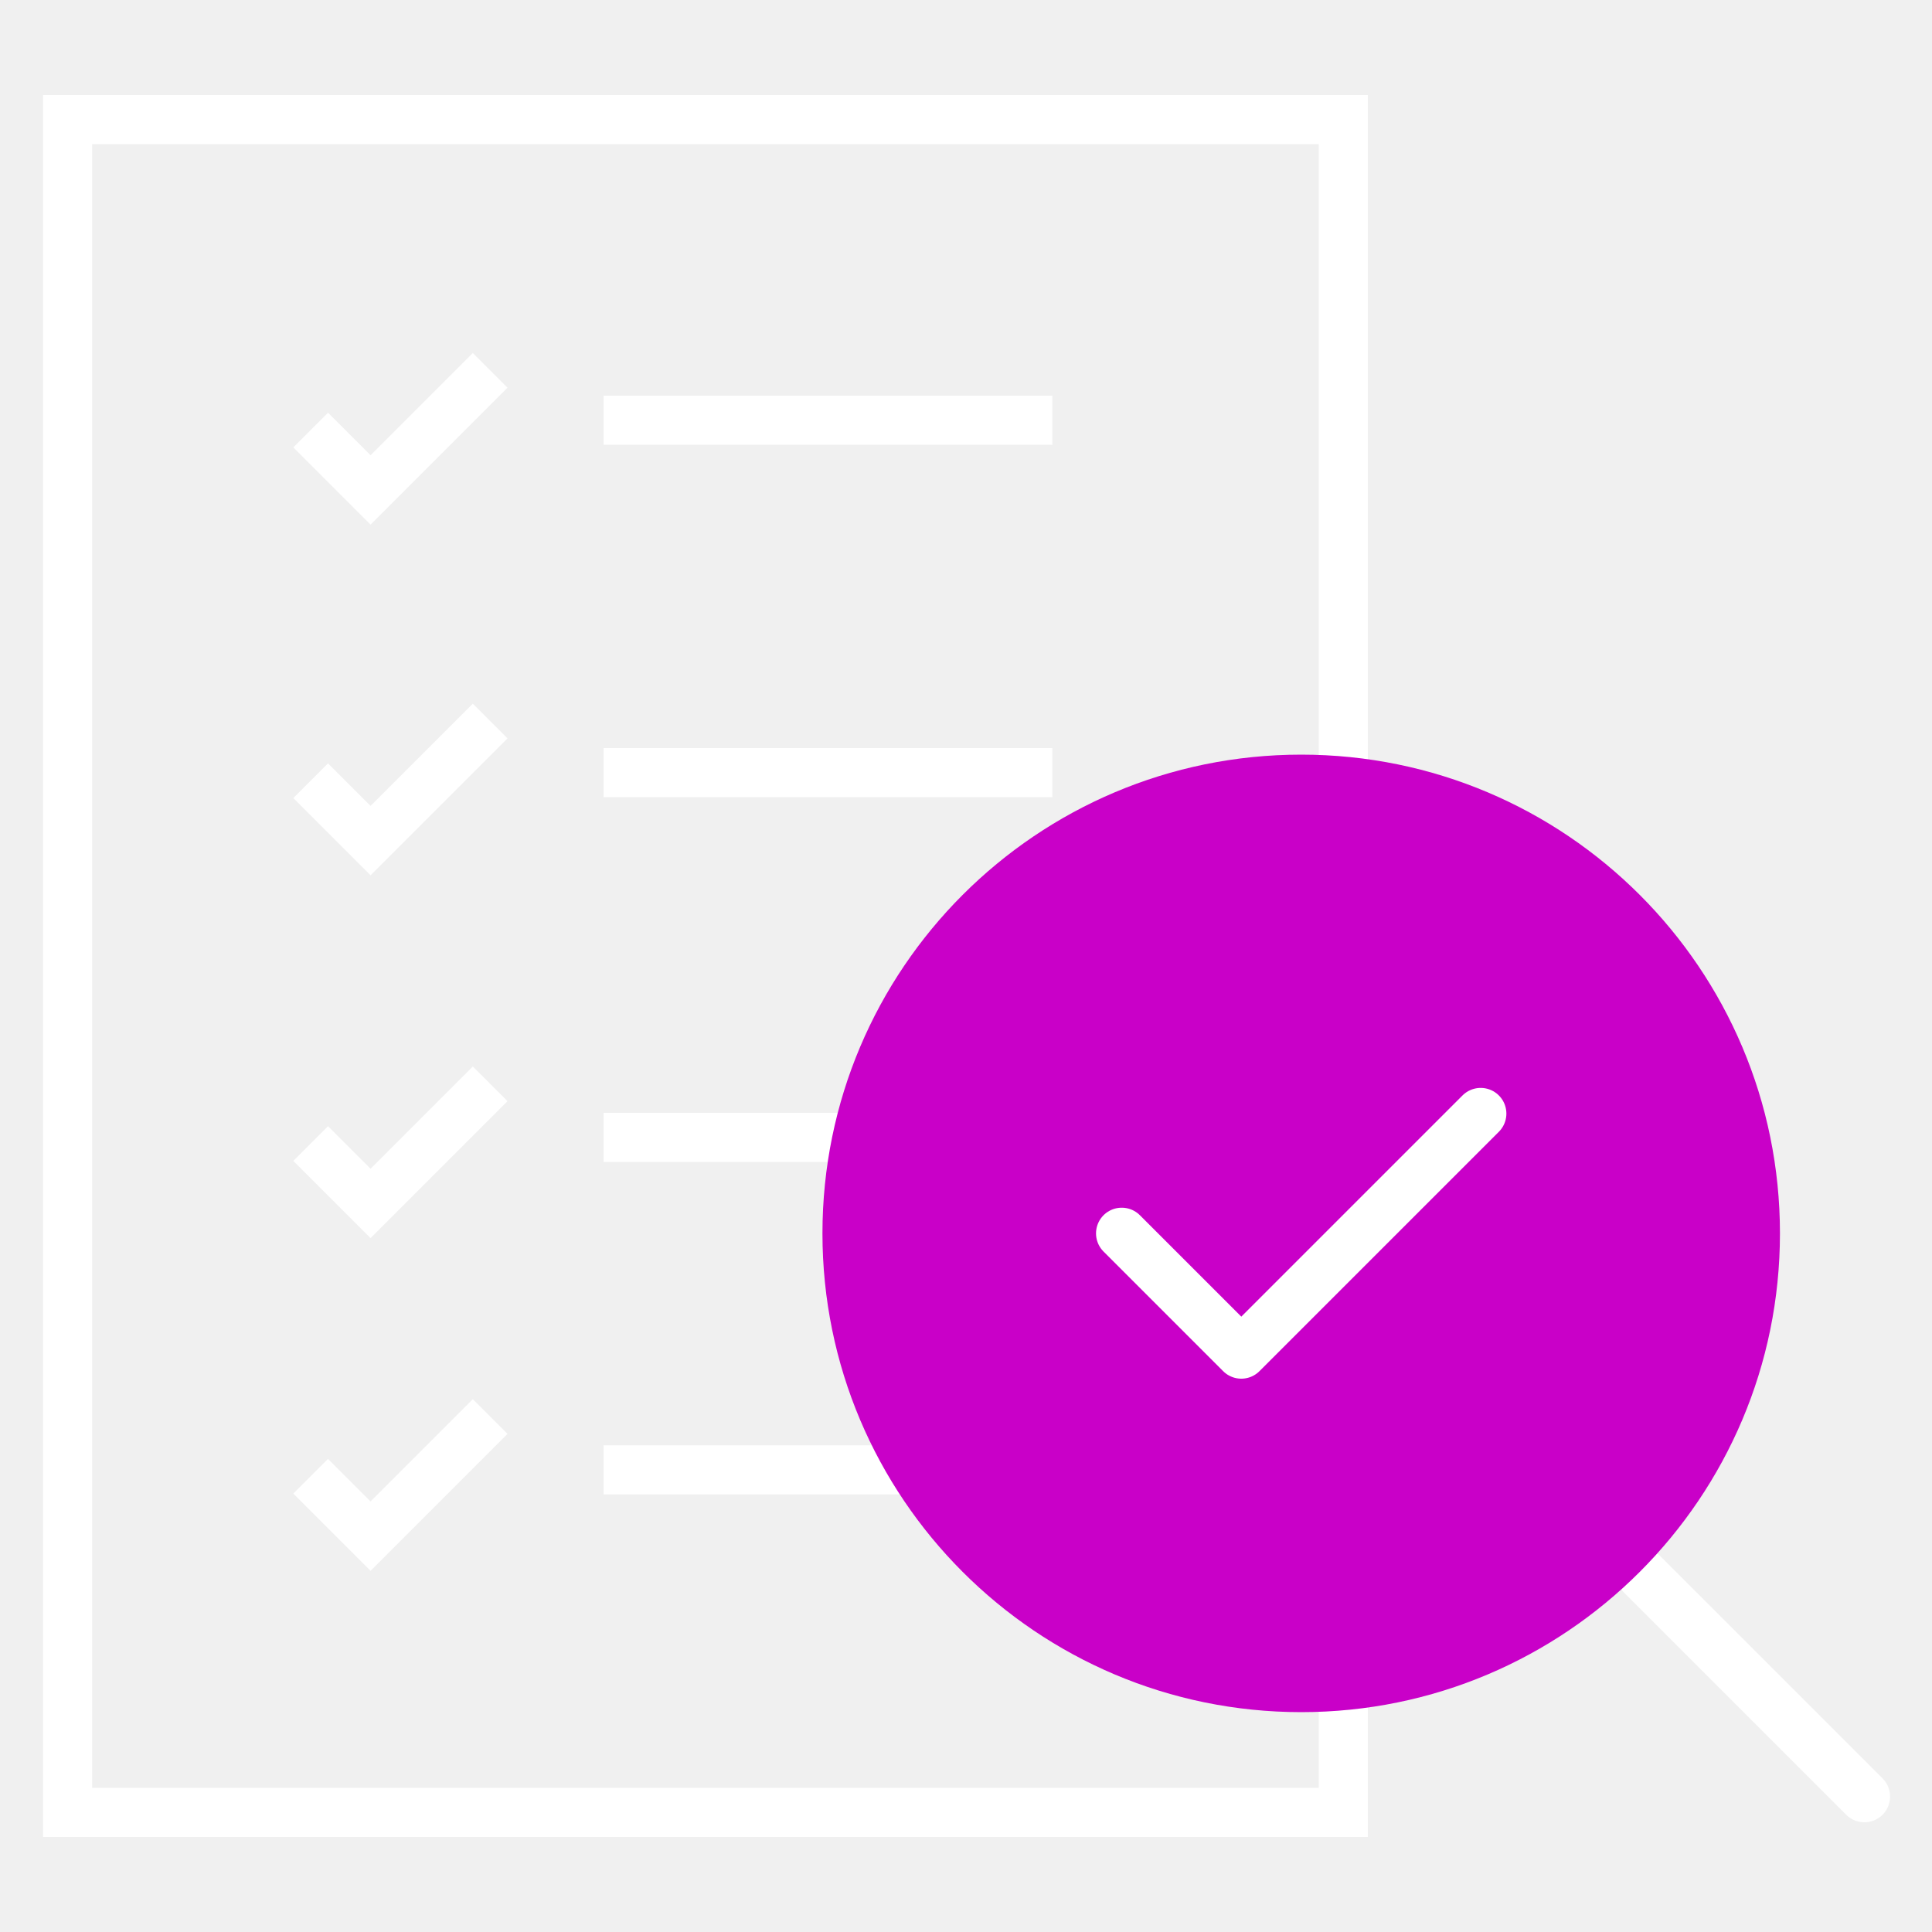
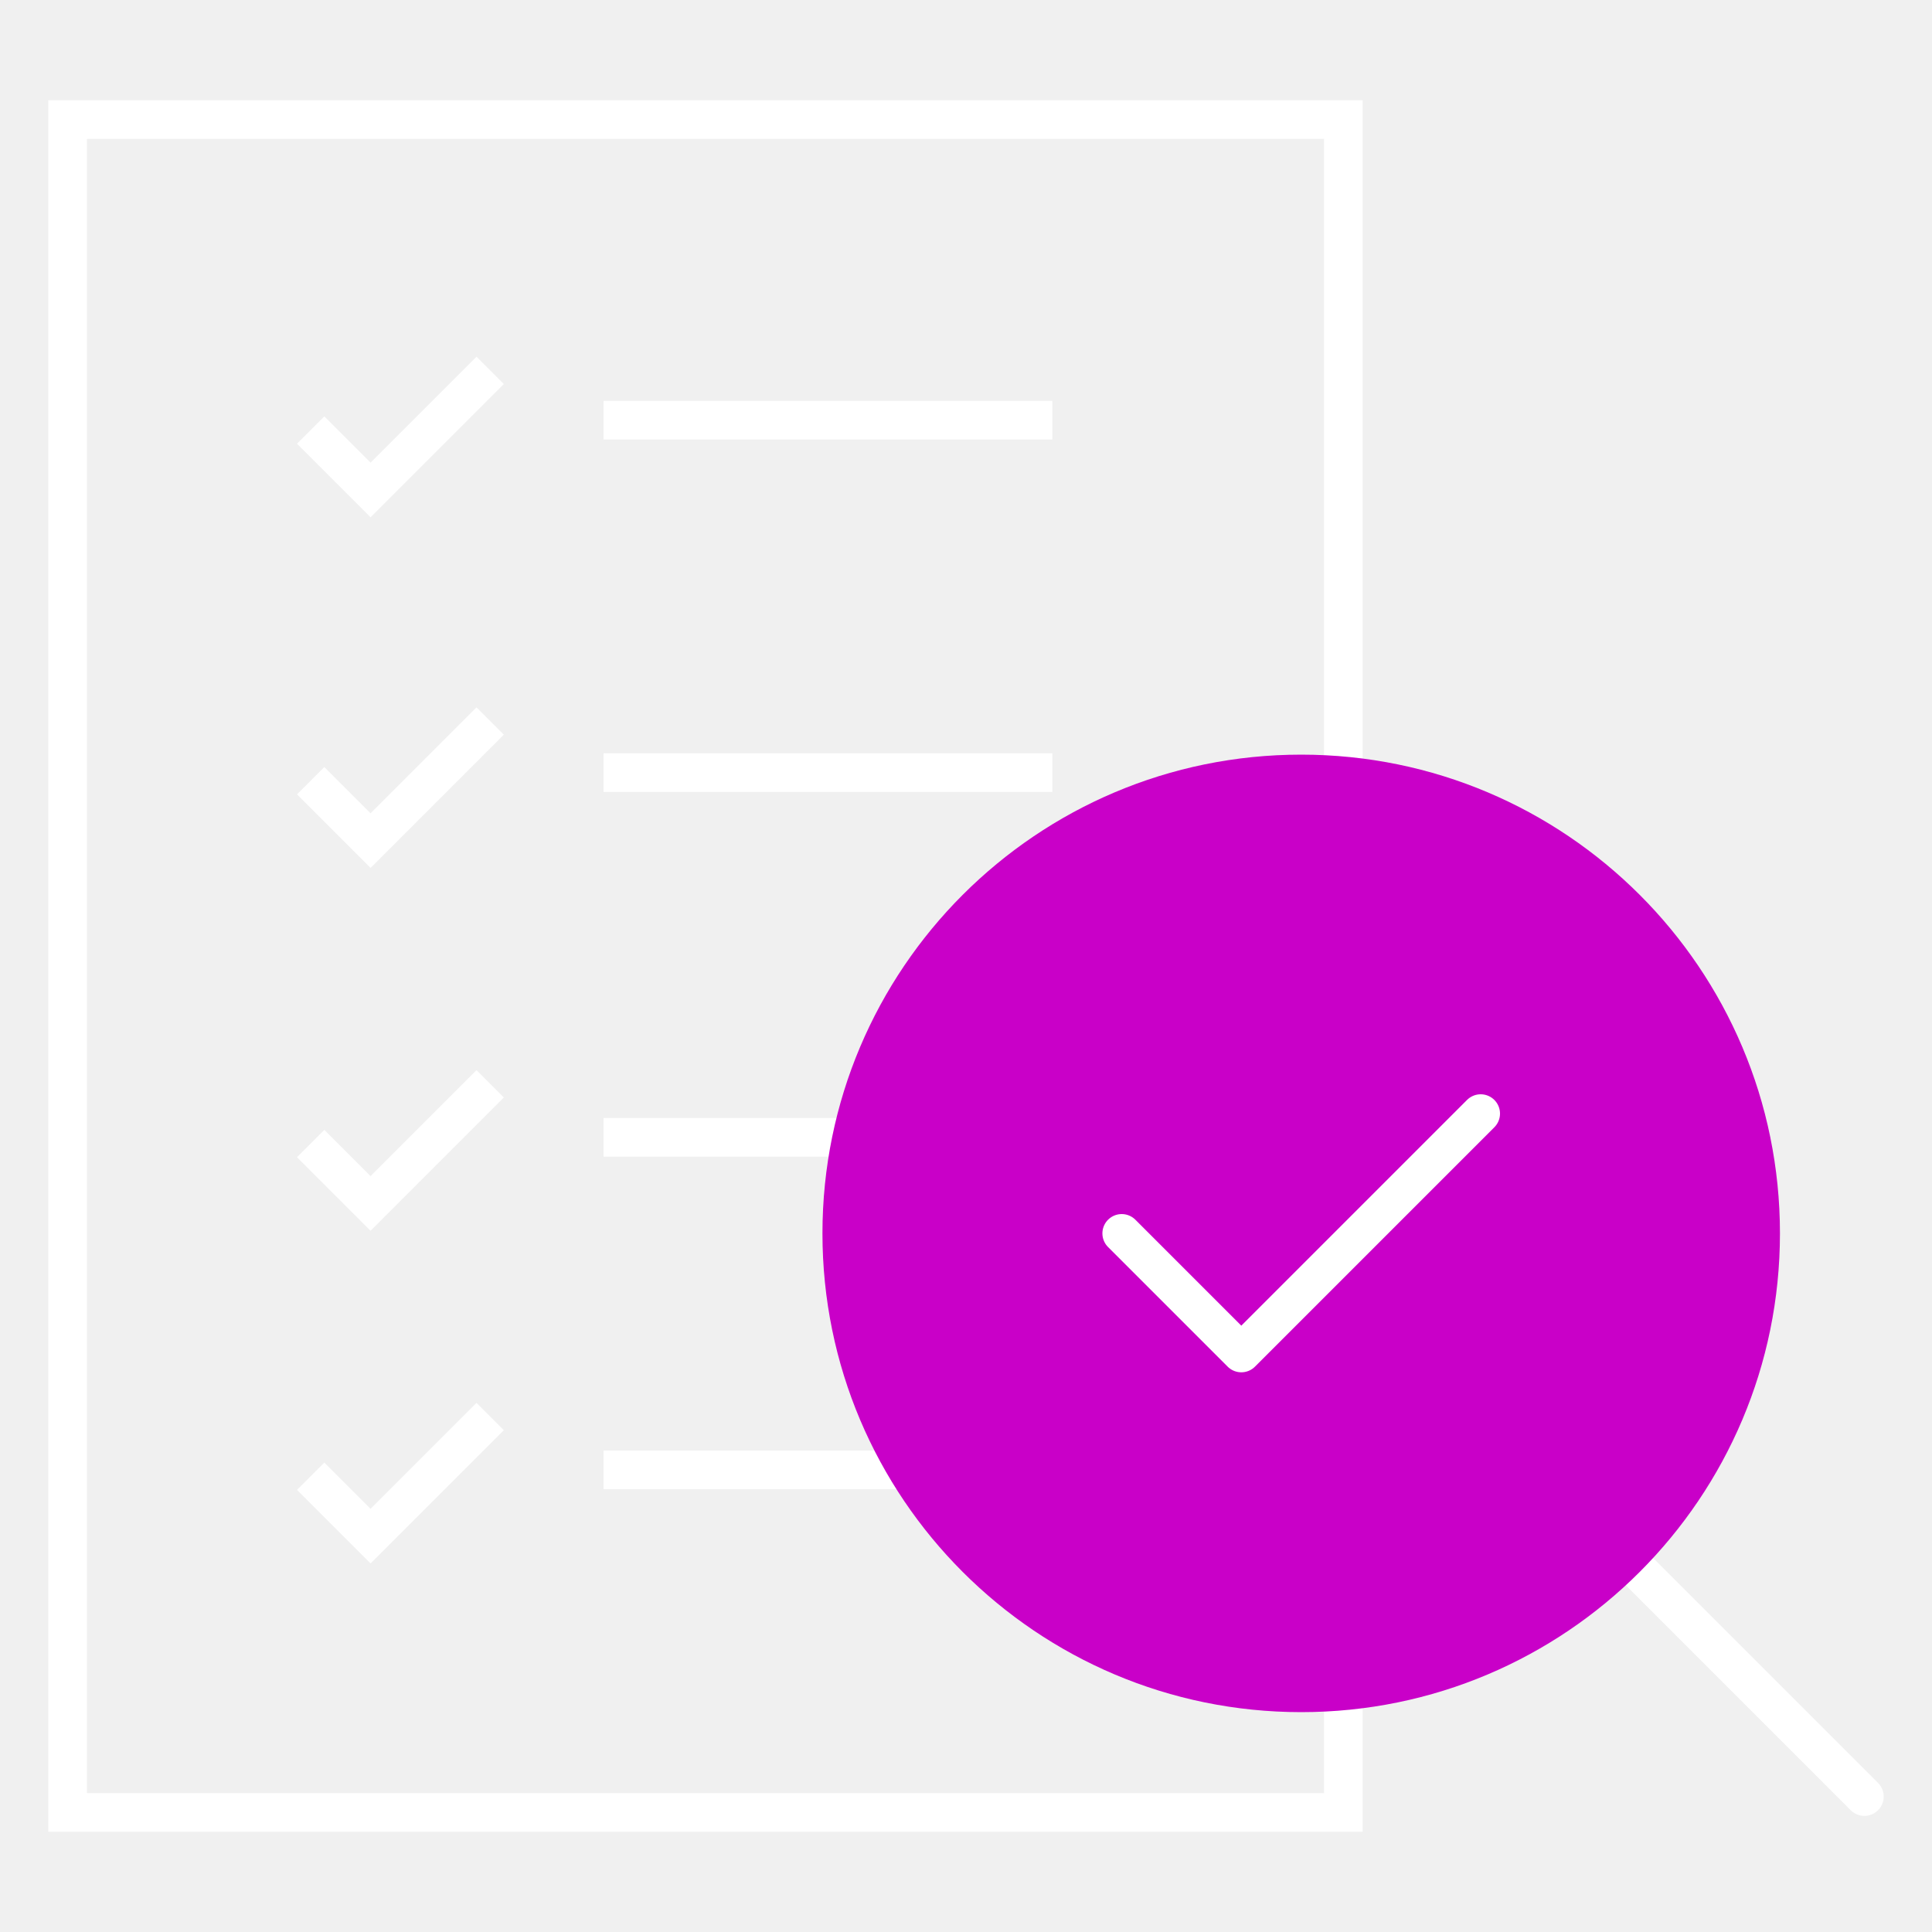
- <svg xmlns="http://www.w3.org/2000/svg" id="Layer_1" data-name="Layer 1" viewBox="0 0 100 100">
-   <line x1="31.24" y1="21.75" x2="54.47" y2="21.75" fill="none" stroke="#fff" stroke-width="2.54" />
-   <line x1="31.24" y1="39.99" x2="54.47" y2="39.99" fill="none" stroke="#fff" stroke-width="2.54" />
-   <line x1="31.24" y1="58.87" x2="60.52" y2="58.87" fill="none" stroke="#fff" stroke-width="2.54" />
-   <path d="M16.08,22.26l3.1,3.1,6.19-6.19" fill="none" stroke="#fff" stroke-width="2.54" />
-   <path d="M16.08,40.41l3.1,3.1,6.19-6.19" fill="none" stroke="#fff" stroke-width="2.54" />
-   <path d="M16.08,59.19l3.1,3.1,6.19-6.19" fill="none" stroke="#fff" stroke-width="2.54" />
-   <line x1="31.24" y1="76.08" x2="60.52" y2="76.08" fill="none" stroke="#fff" stroke-width="2.54" />
-   <path d="M16.08,76.41l3.1,3.1,6.19-6.19" fill="none" stroke="#fff" stroke-width="2.54" />
-   <rect x="3.5" y="6.19" width="66.03" height="87.62" fill="none" stroke="#fff" stroke-width="2.54" />
-   <path d="M96.5,92.99l-11.5-11.5" fill="none" stroke="#fff" stroke-linecap="round" stroke-linejoin="round" stroke-width="2.66" />
-   <circle cx="67.35" cy="63.84" r="24.78" fill="#c900c8" />
-   <path d="M58.06,63.84l6.19,6.19,12.39-12.39" fill="none" stroke="#fff" stroke-linecap="round" stroke-linejoin="round" stroke-width="2.66" />
+ <svg xmlns="http://www.w3.org/2000/svg" data-tags="icons, checklist1, 1" id="Layer_1" version="1.1" viewBox="0 0 100 100">
+   <defs>
+     <style>.st0{stroke-linecap:round;stroke-linejoin:round}.st0,.st1{fill:none;stroke:#fff;stroke-width:2px}.st2{fill:#c900c8}</style>
+   </defs>
+   <path class="st1" d="M31.24,21.75h23.23M31.24,39.99h23.23M31.24,58.87h29.28M16.08,22.26l3.1,3.1,6.19-6.19M16.08,40.41l3.1,3.1,6.19-6.19M16.08,59.19l3.1,3.1,6.19-6.19M31.24,76.08h29.28M16.08,76.41l3.1,3.1,6.19-6.19" />
+   <path class="st1" d="M3.5,6.19h66.03v87.62H3.5V6.19Z" />
+   <path class="st0" d="M96.5,92.99l-11.5-11.5" />
+   <circle class="st2" cx="67.35" cy="63.84" r="24.78" />
+   <path class="st0" d="M58.06,63.84l6.19,6.19,12.39-12.39" />
</svg>
